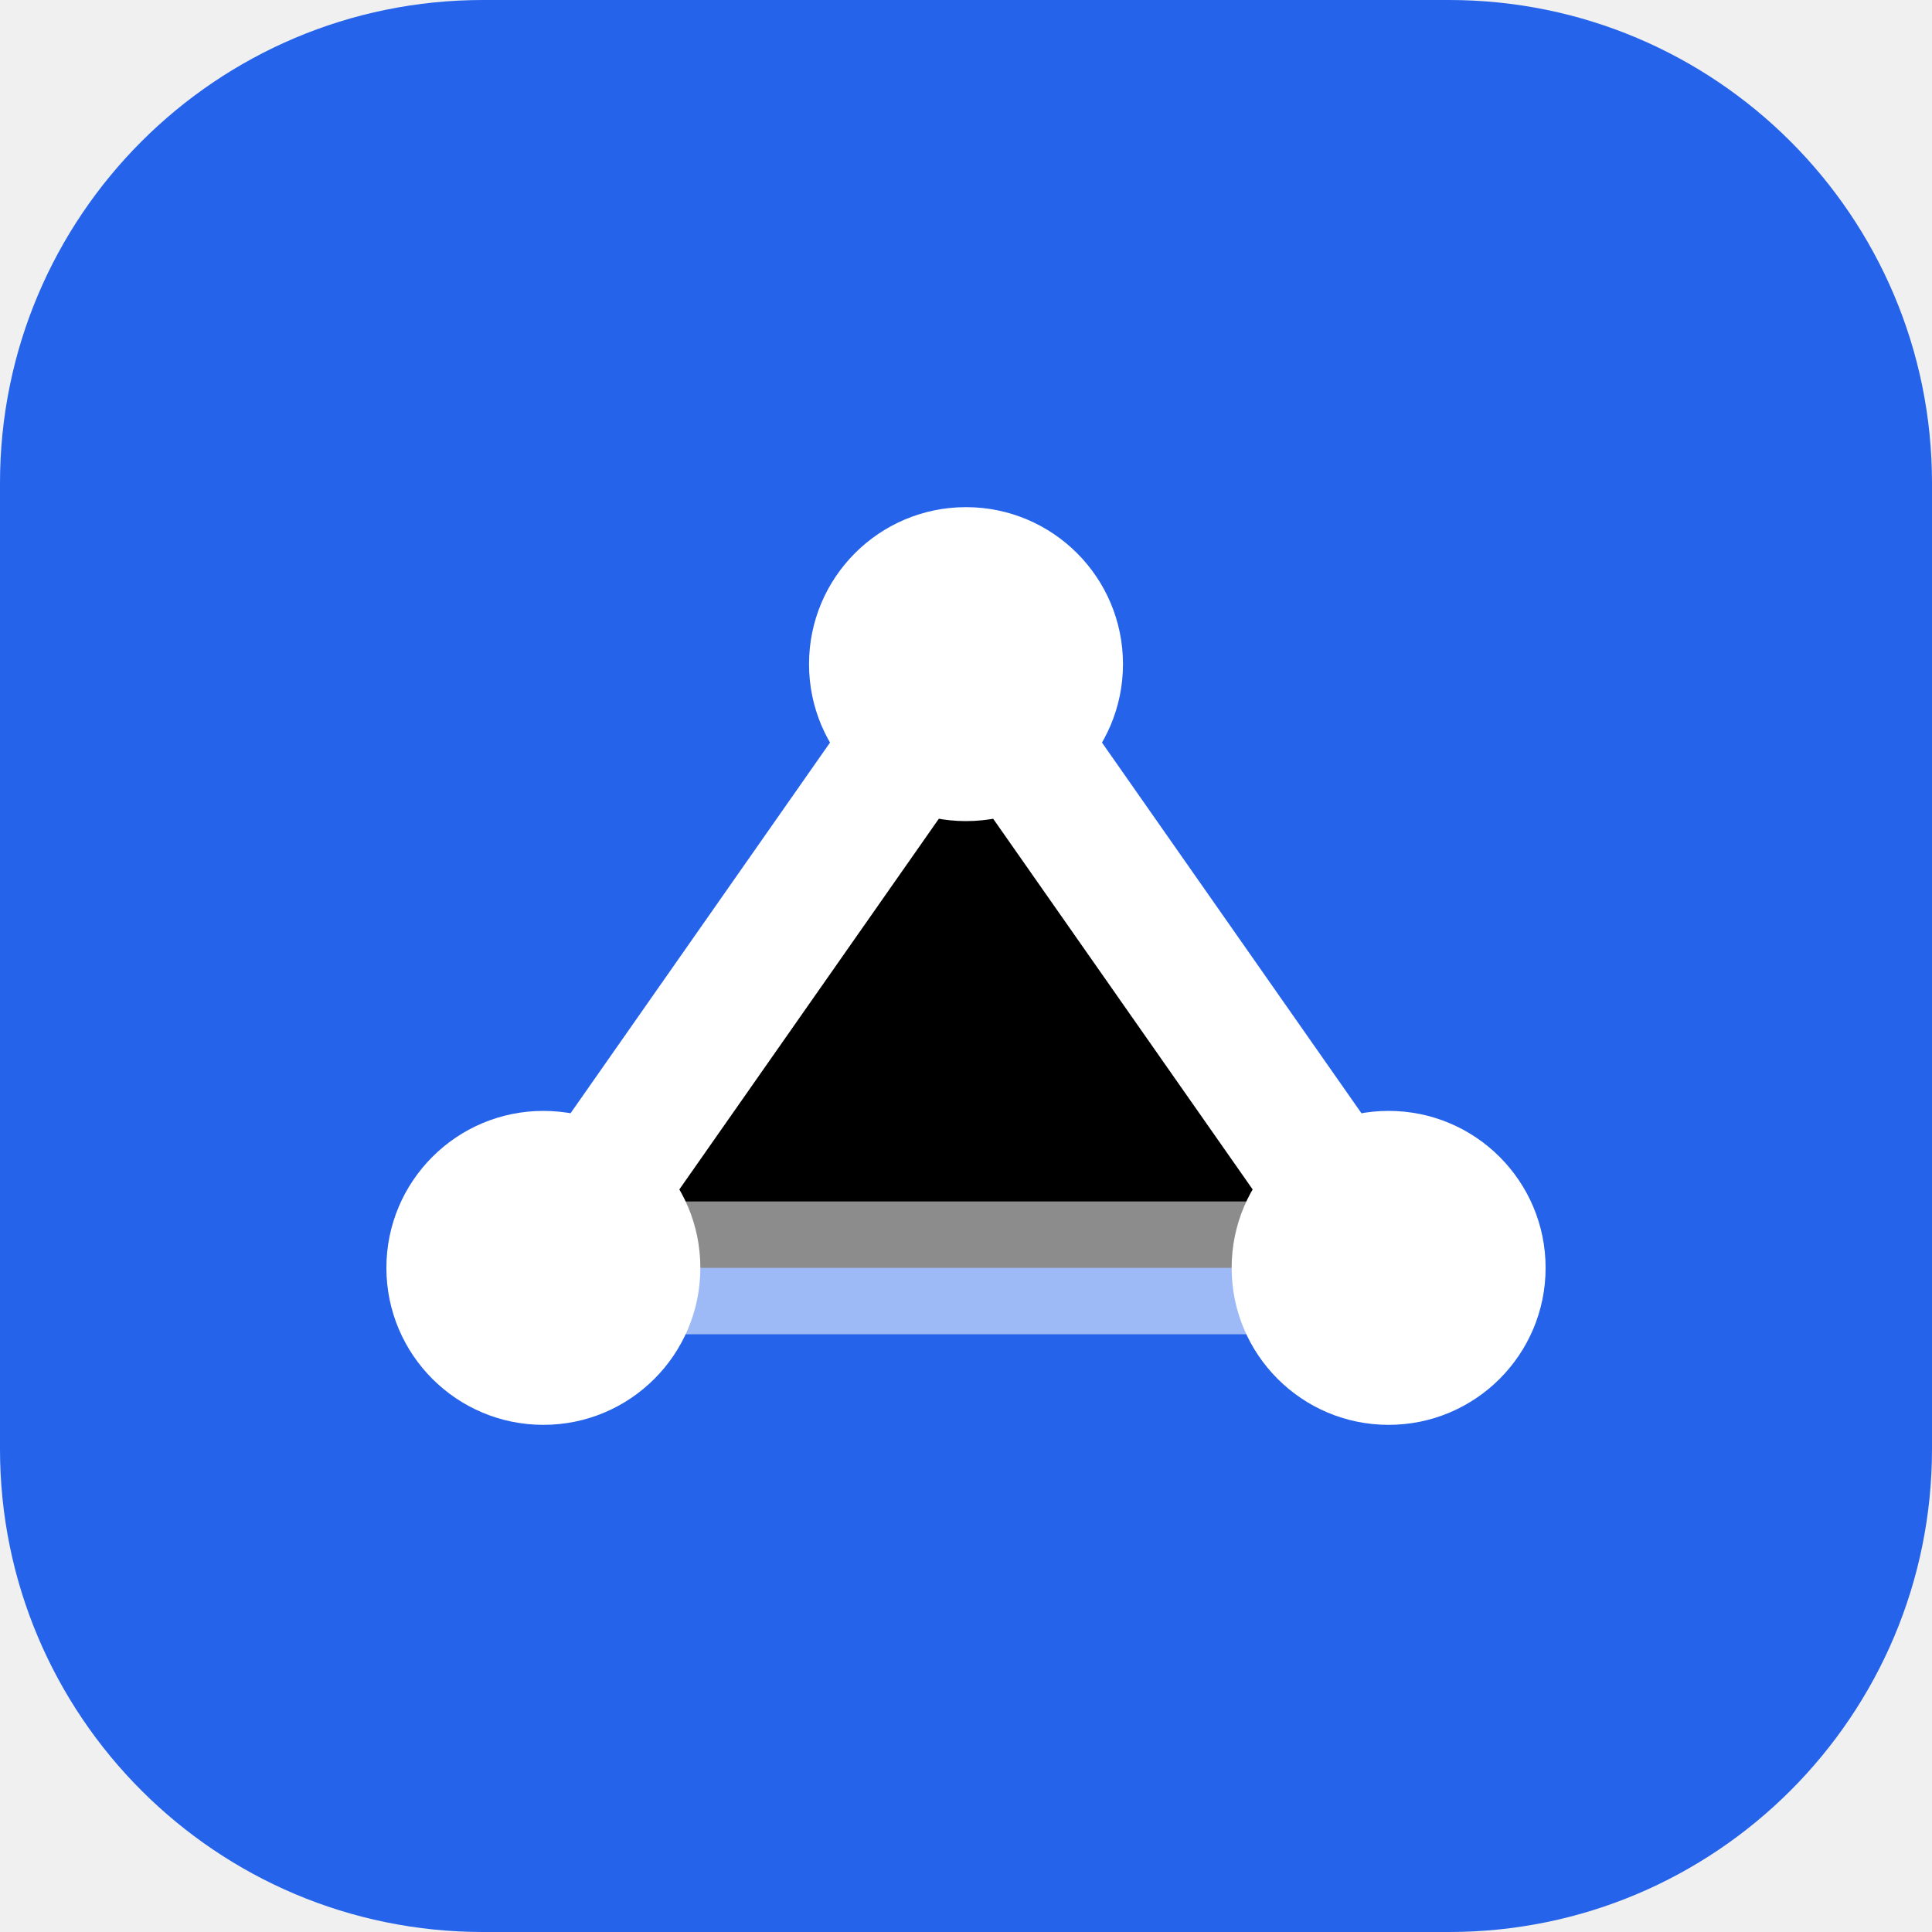
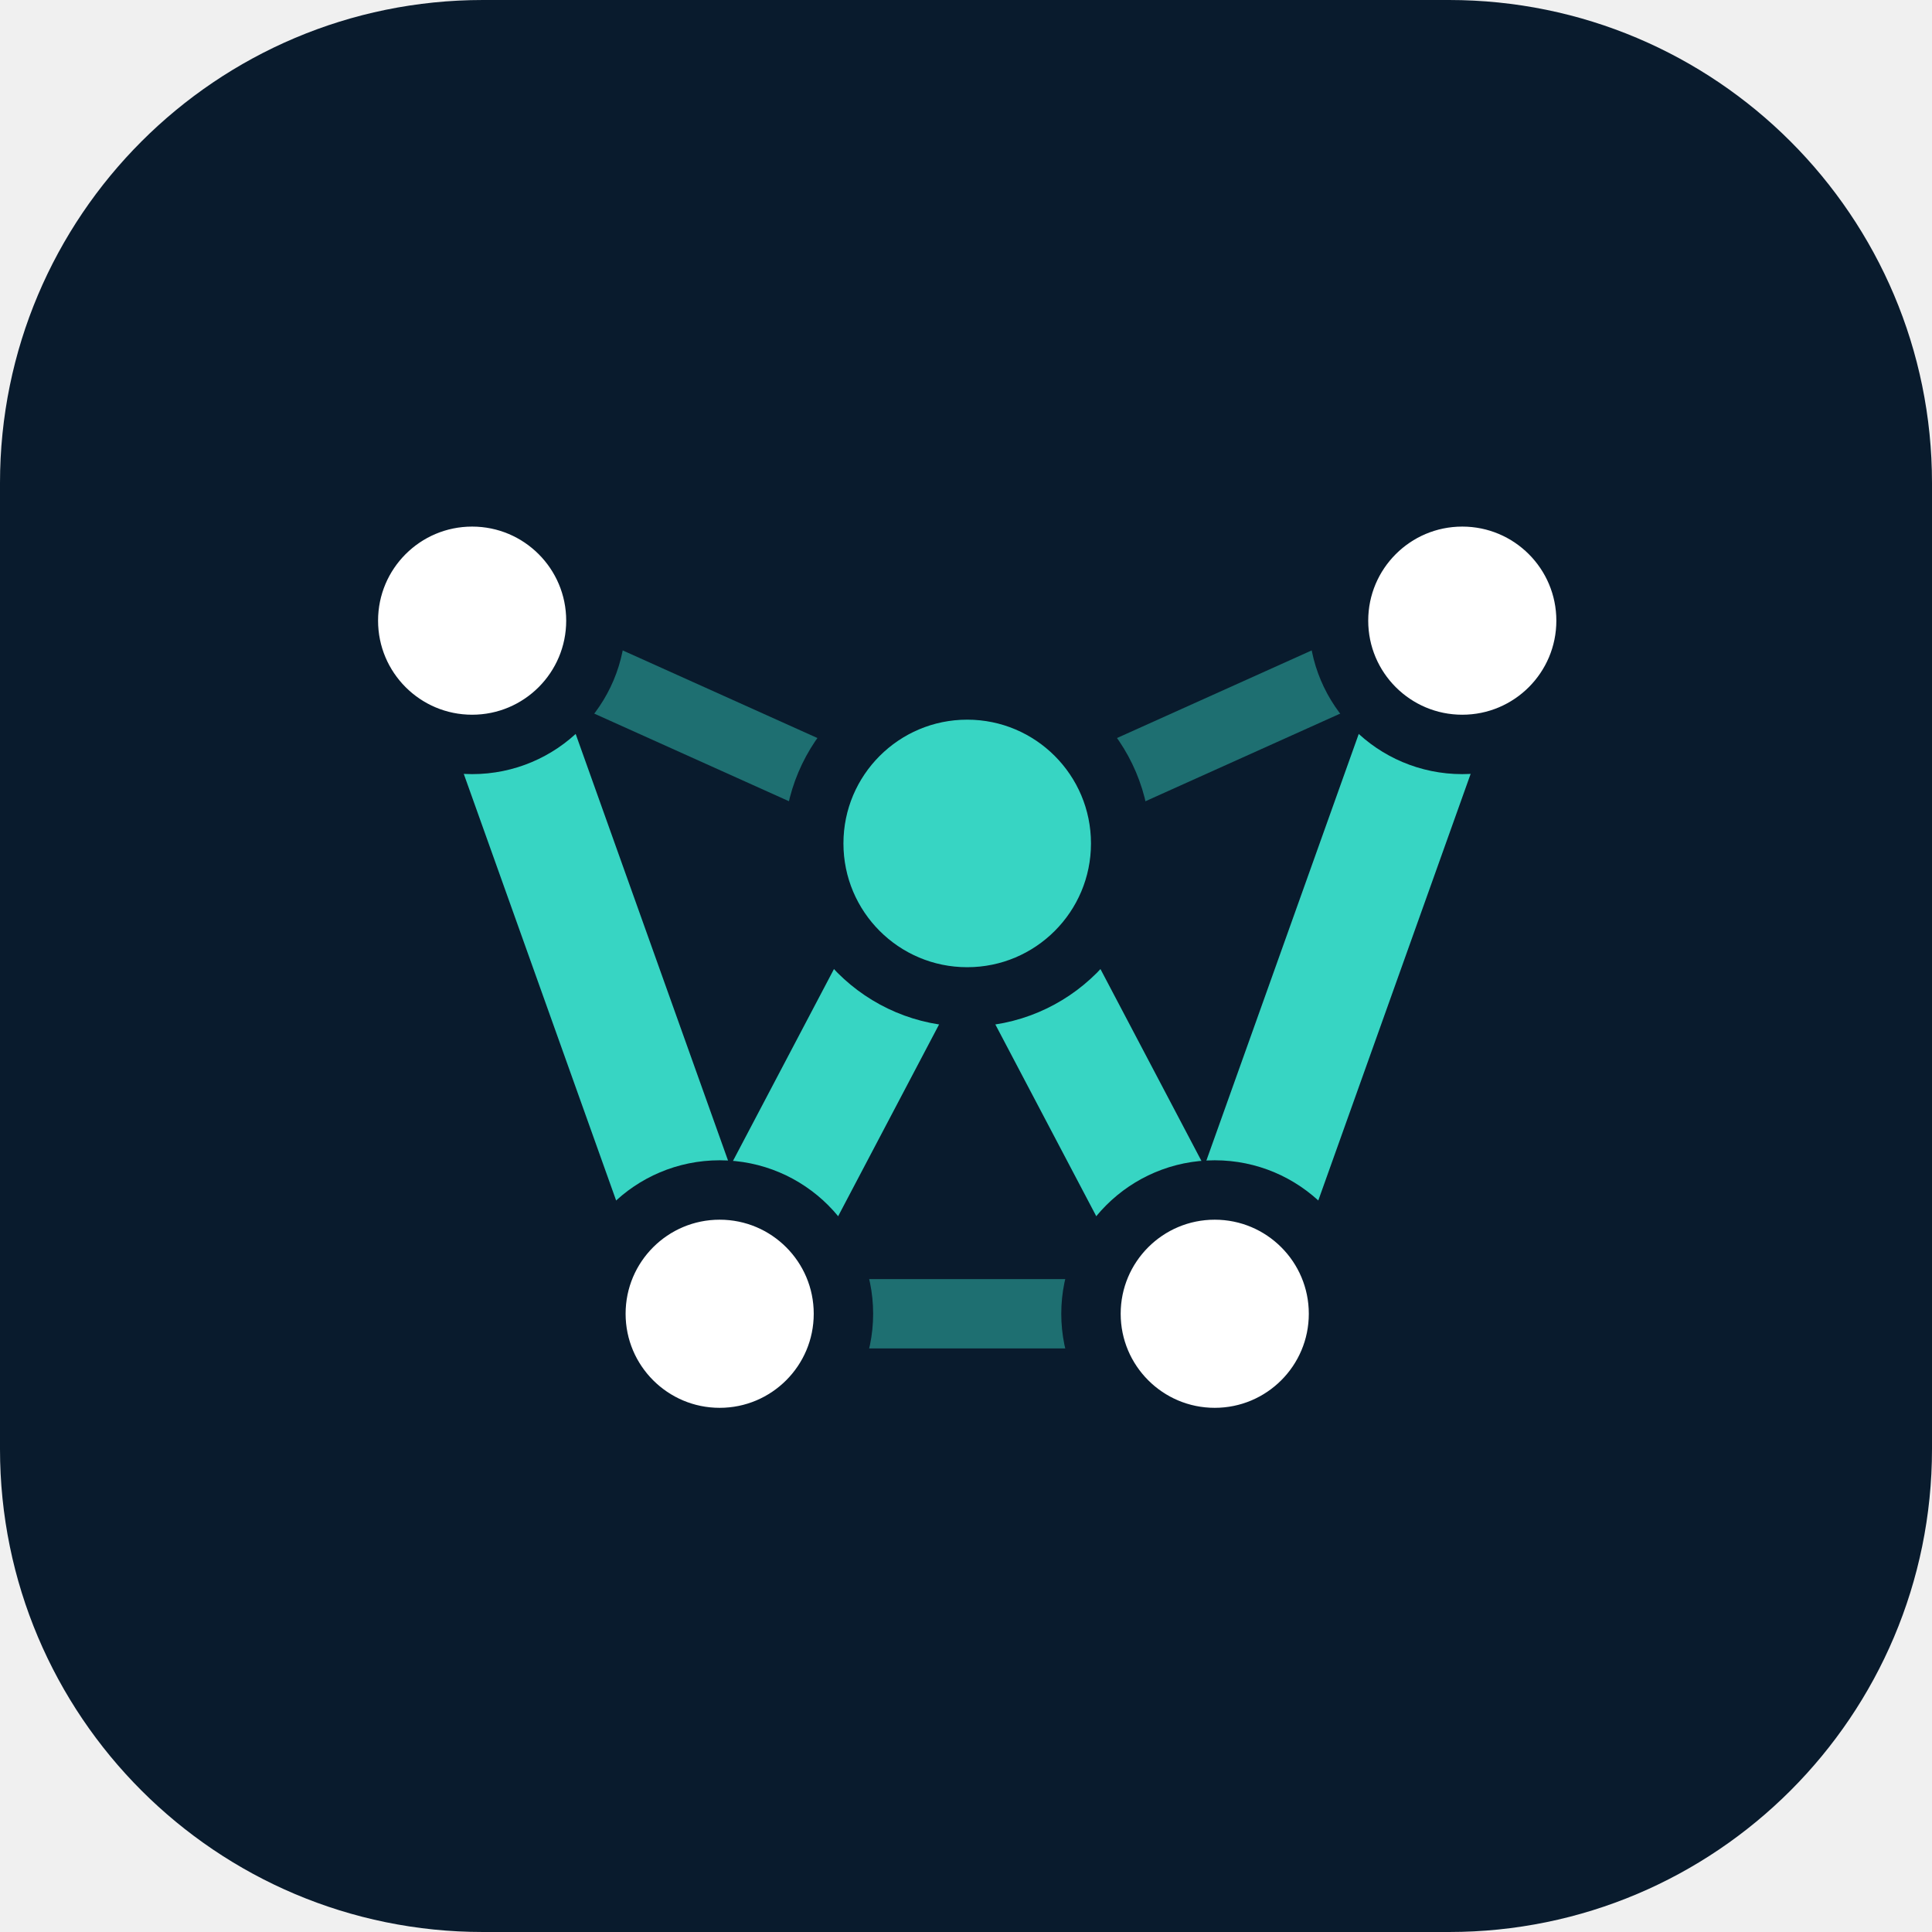
<svg xmlns="http://www.w3.org/2000/svg" viewBox="0 0 32 32">
-   <rect width="32" height="32" rx="8" fill="#2563EB" />
-   <g stroke="#fff" stroke-width="2.2" stroke-linecap="round">
-     <path d="M9 21 16 11l7 10" />
-     <path d="M9 21h14" opacity=".55" />
-   </g>
-   <g fill="#fff">
-     <circle cx="16" cy="11" r="2.6" />
-     <circle cx="9" cy="21" r="2.6" />
-     <circle cx="23" cy="21" r="2.6" />
+   <rect width="32" height="32" rx="8" fill="#091B2D" />
+   <g transform="translate(2.9 2.9) scale(0.82)" fill="none" stroke-linecap="round" stroke-linejoin="round">
+     <path d="M6 9 L16 13.5 L26 9 M11 23 L21 23" stroke="#37D5C3" stroke-width="1.4" opacity=".45" />
+     <path d="M6 9 L11 23 L16 13.5 L21 23 L26 9" stroke="#37D5C3" stroke-width="2.4" />
+     <g stroke="#091B2D" stroke-width="1.2">
+       <circle cx="6" cy="9" r="2.5" fill="#fff" />
+       <circle cx="11" cy="23" r="2.5" fill="#fff" />
+       <circle cx="16" cy="13.5" r="3.1" fill="#37D5C3" />
+       <circle cx="21" cy="23" r="2.5" fill="#fff" />
+       <circle cx="26" cy="9" r="2.5" fill="#fff" />
+     </g>
  </g>
</svg>
